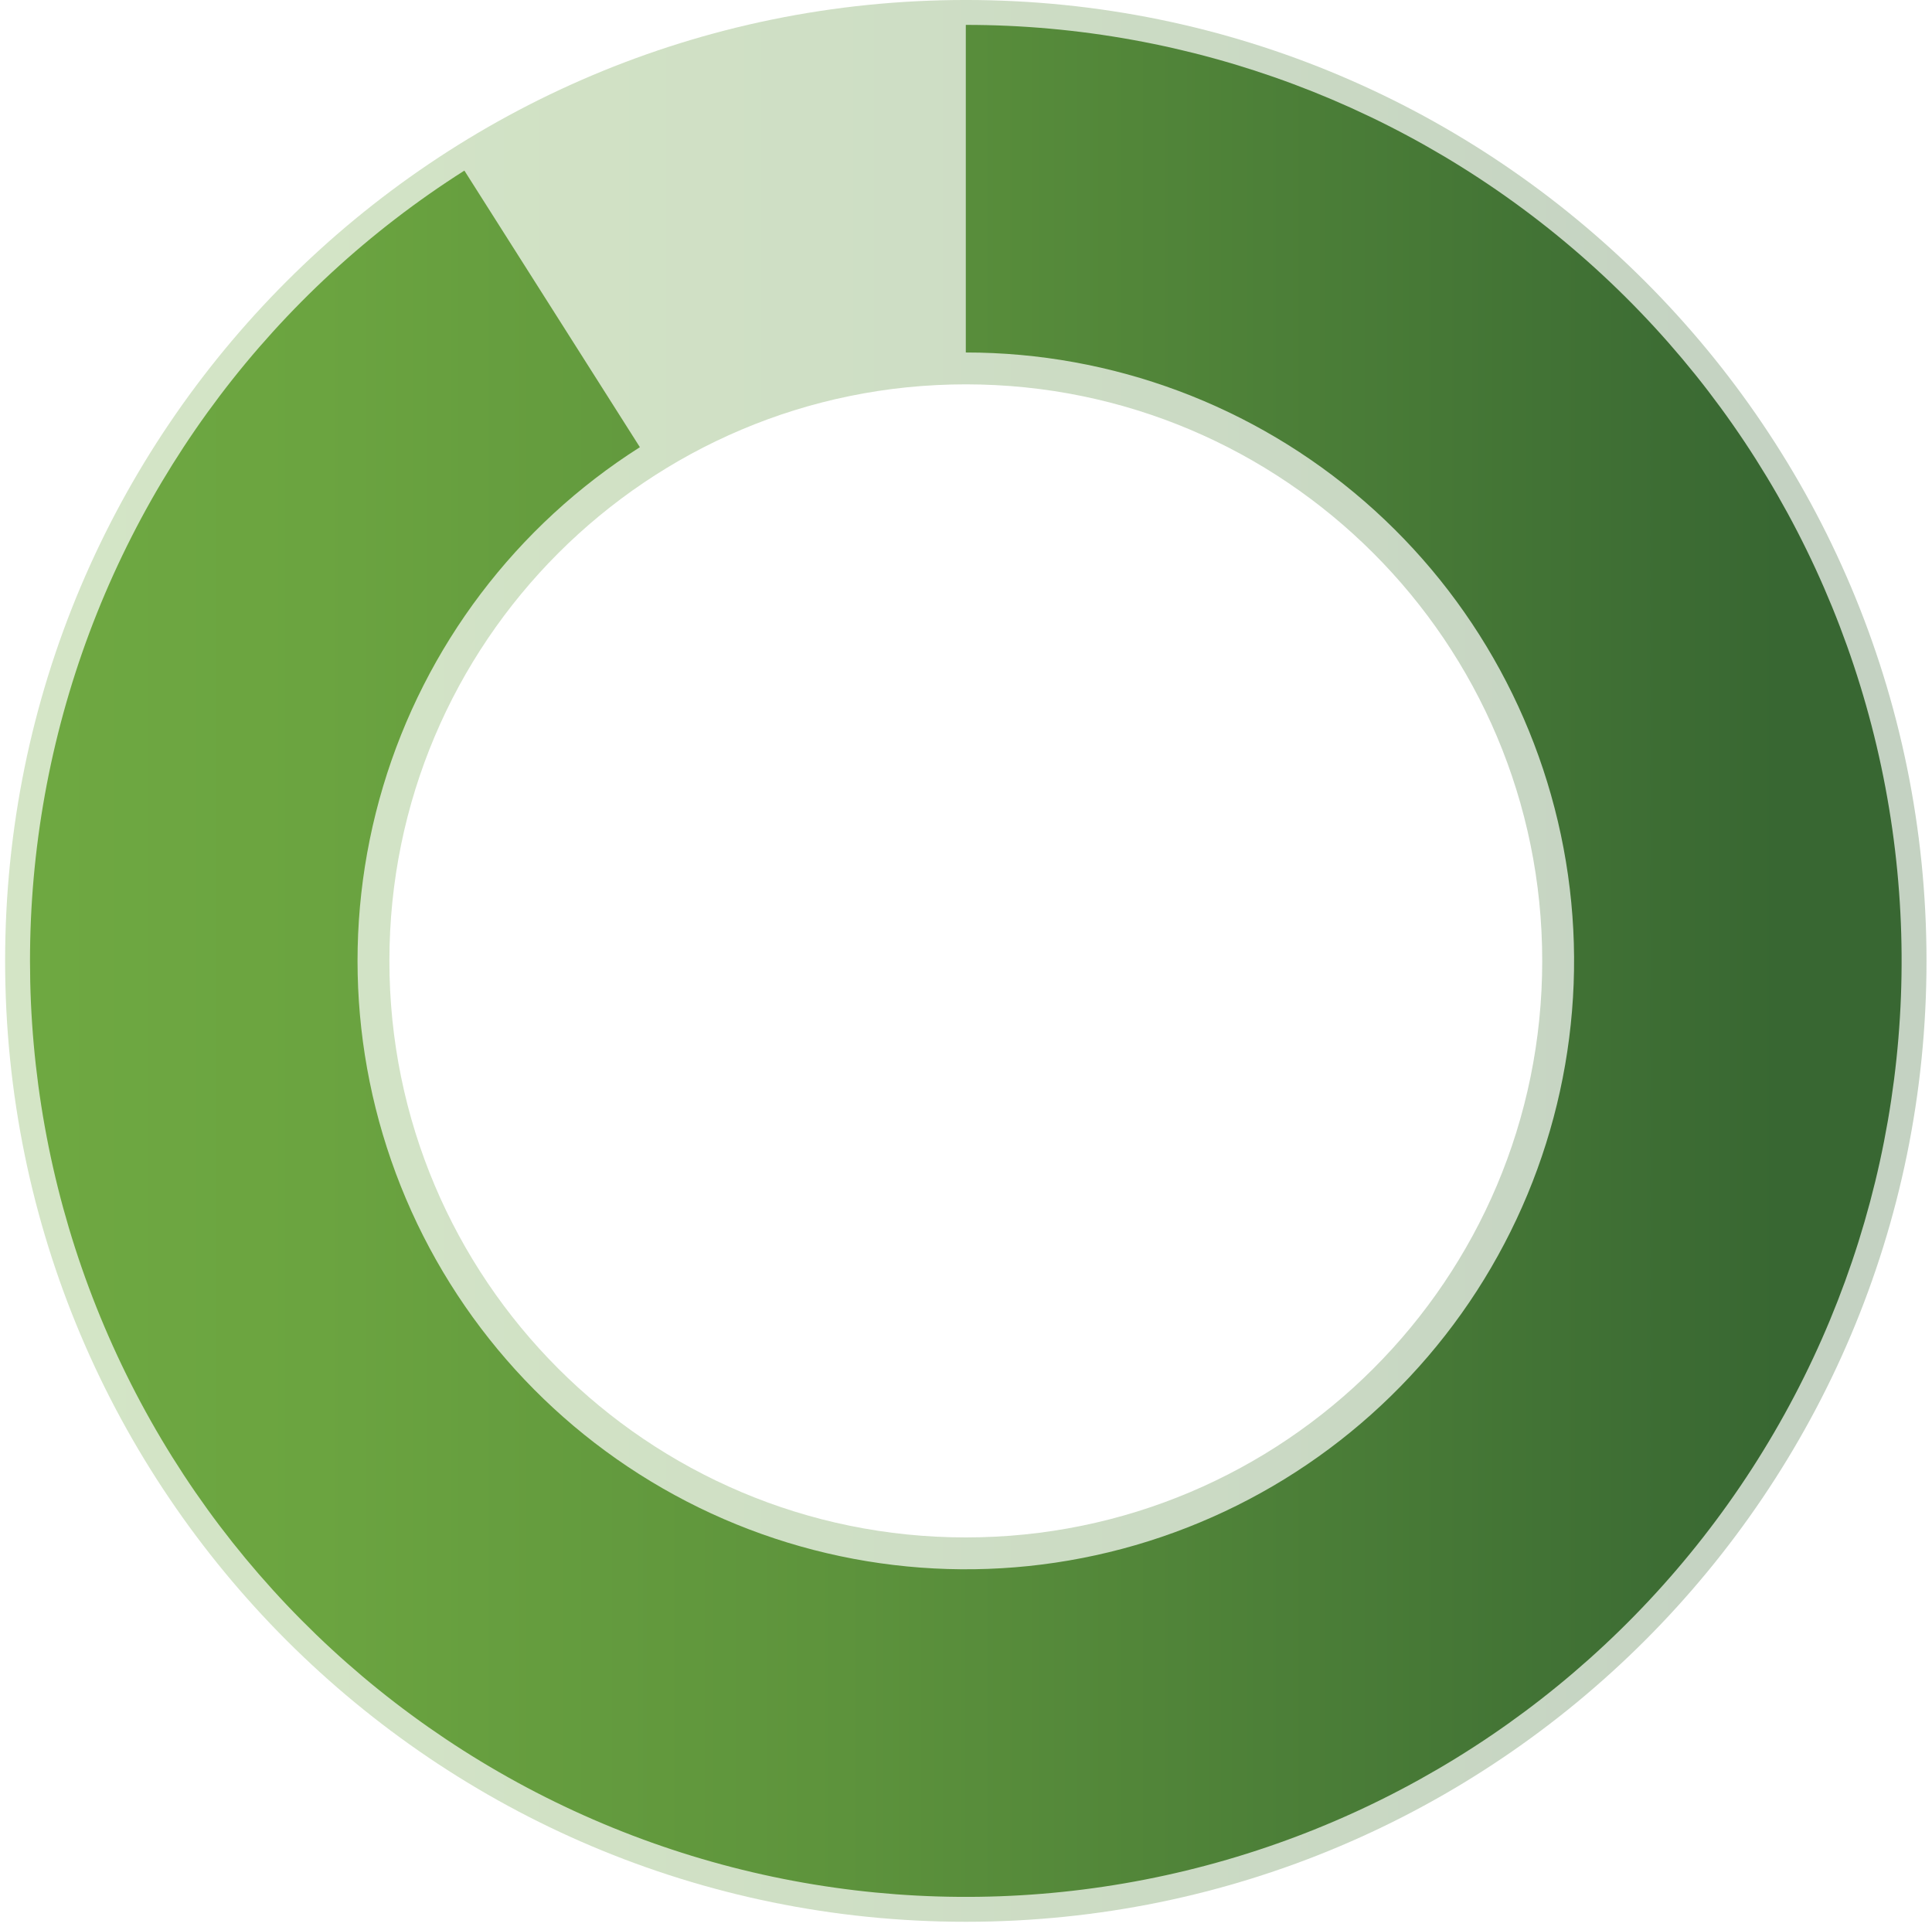
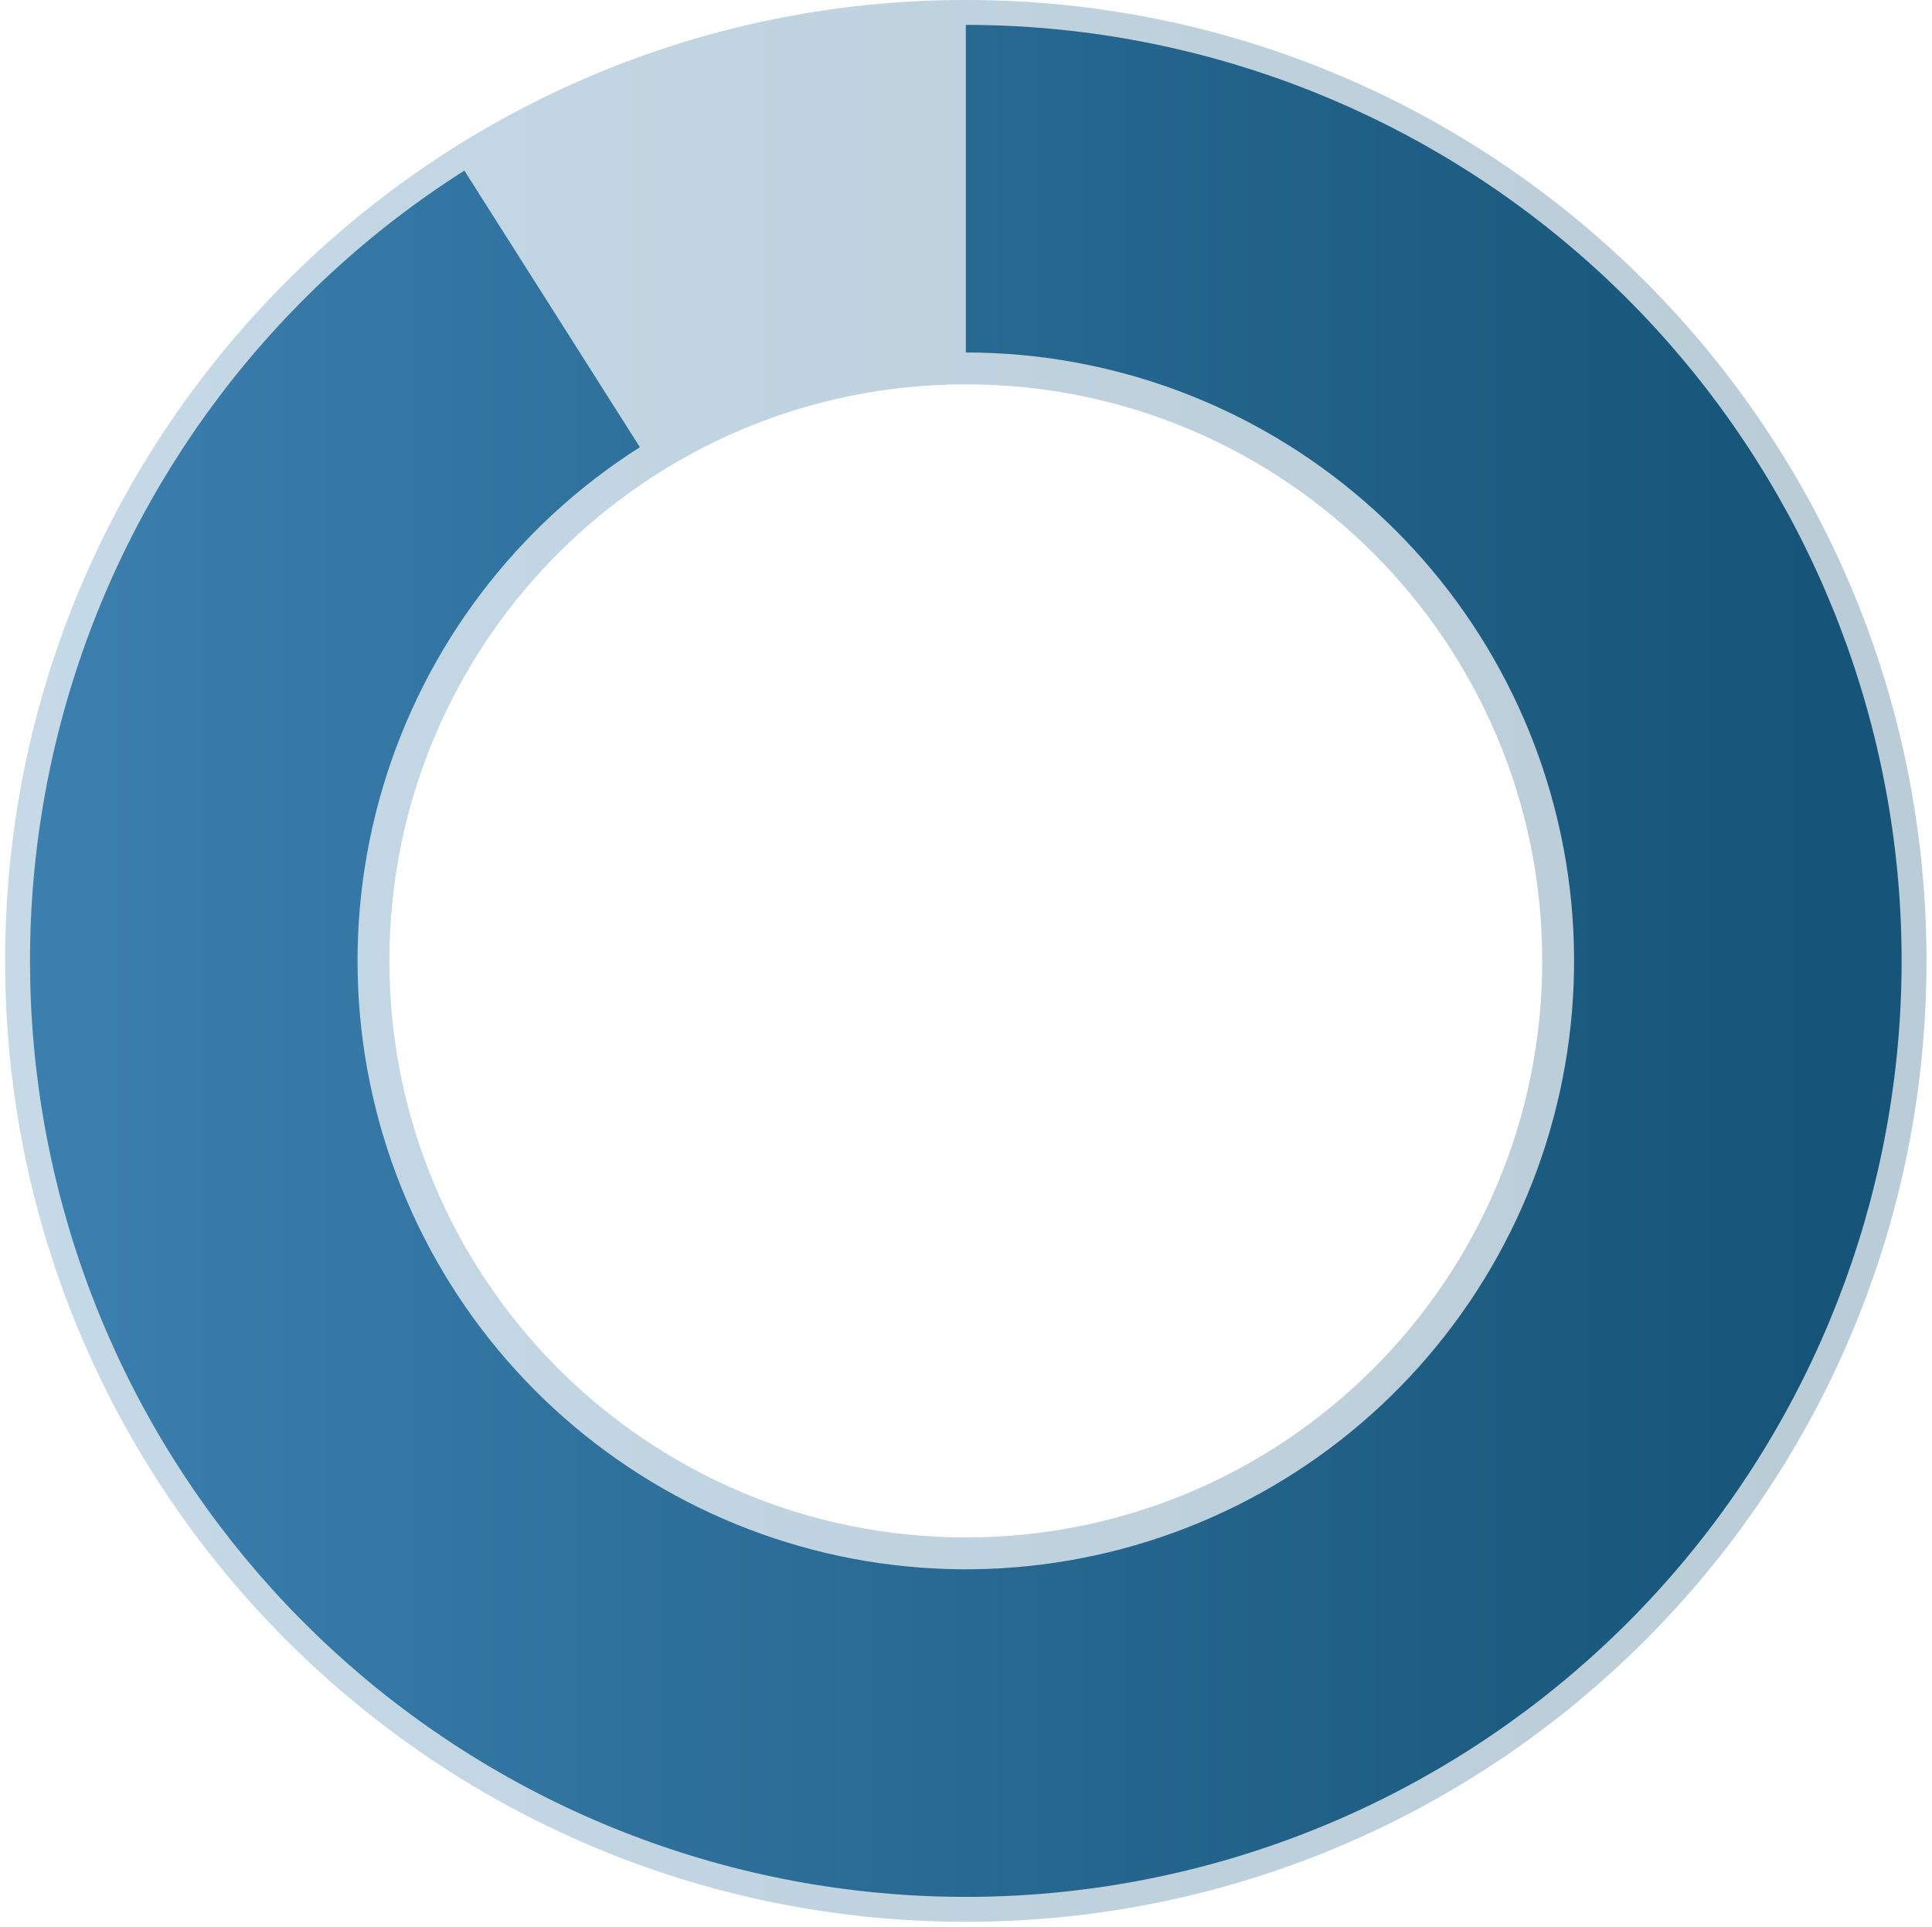
<svg xmlns="http://www.w3.org/2000/svg" width="335" height="334" viewBox="0 0 335 334" fill="none">
-   <path opacity="0.3" d="M167.467 -0.002C259.467 -0.002 334.047 74.579 334.047 166.578C334.047 258.578 259.467 333.158 167.467 333.158C75.468 333.158 0.887 258.578 0.887 166.578C0.887 74.579 75.468 -0.002 167.467 -0.002ZM167.467 266.526C222.667 266.526 267.415 221.778 267.415 166.578C267.415 111.378 222.667 66.63 167.467 66.63C112.267 66.63 67.519 111.378 67.519 166.578C67.519 221.778 112.267 266.526 167.467 266.526Z" fill="url(#paint0_linear_9_12)" />
-   <path d="M167.467 4.314C206.541 4.314 244.303 18.413 273.815 44.023C303.327 69.632 322.607 105.03 328.113 143.715C333.618 182.399 324.98 221.771 303.785 254.597C282.589 287.423 250.26 311.498 212.738 322.4C175.215 333.301 135.019 330.296 99.534 313.937C64.049 297.579 35.658 268.965 19.579 233.352C3.499 197.74 0.81 157.521 12.006 120.085C23.202 82.649 47.53 50.511 80.522 29.574L110.953 77.525C89.508 91.134 73.695 112.024 66.418 136.358C59.14 160.691 60.888 186.833 71.34 209.981C81.791 233.129 100.245 251.728 123.31 262.362C146.376 272.995 172.503 274.948 196.893 267.862C221.283 260.776 242.296 245.127 256.074 223.79C269.851 202.454 275.466 176.862 271.887 151.717C268.308 126.572 255.776 103.563 236.594 86.917C217.411 70.271 192.865 61.106 167.467 61.106L167.467 4.314Z" fill="url(#paint1_linear_9_12)" />
+   <path opacity="0.3" d="M167.467 -0.002C259.467 -0.002 334.047 74.579 334.047 166.578C334.047 258.578 259.467 333.158 167.467 333.158C75.468 333.158 0.887 258.578 0.887 166.578C0.887 74.579 75.468 -0.002 167.467 -0.002ZM167.467 266.526C222.667 266.526 267.415 221.778 267.415 166.578C267.415 111.378 222.667 66.63 167.467 66.63C112.268 66.63 67.519 111.378 67.519 166.578C67.519 221.778 112.268 266.526 167.467 266.526Z" fill="url(#paint0_linear_39_4)" />
+   <path d="M167.467 4.314C206.541 4.314 244.303 18.414 273.815 44.023C303.327 69.632 322.607 105.031 328.113 143.715C333.619 182.399 324.98 221.771 303.785 254.597C282.589 287.423 250.26 311.498 212.738 322.4C175.215 333.301 135.019 330.296 99.534 313.938C64.049 297.579 35.658 268.965 19.579 233.352C3.499 197.74 0.81 157.521 12.006 120.086C23.202 82.65 47.53 50.511 80.522 29.574L110.953 77.525C89.508 91.135 73.695 112.025 66.418 136.358C59.14 160.691 60.888 186.834 71.34 209.982C81.792 233.13 100.245 251.729 123.31 262.362C146.376 272.995 172.503 274.948 196.893 267.862C221.283 260.776 242.297 245.128 256.074 223.791C269.851 202.454 275.466 176.862 271.887 151.717C268.308 126.572 255.776 103.563 236.594 86.917C217.411 70.271 192.866 61.106 167.467 61.106L167.467 4.314Z" fill="url(#paint1_linear_39_4)" />
  <defs>
-     <linearGradient id="paint0_linear_9_12" x1="312.246" y1="167.928" x2="-20.914" y2="167.928" gradientUnits="userSpaceOnUse">
-       <stop stop-color="#386732" />
-       <stop offset="0.18" stop-color="#467836" />
-       <stop offset="0.5" stop-color="#5D933C" />
-       <stop offset="0.78" stop-color="#6BA440" />
-       <stop offset="1" stop-color="#70AA42" />
+     <linearGradient id="paint0_linear_39_4" x1="-2.426" y1="165.411" x2="330.734" y2="165.411" gradientUnits="userSpaceOnUse">
+       <stop stop-color="#3C80B0" />
+       <stop offset="0.964" stop-color="#165578" />
    </linearGradient>
-     <linearGradient id="paint1_linear_9_12" x1="308.495" y1="167.893" x2="-16.034" y2="167.893" gradientUnits="userSpaceOnUse">
-       <stop stop-color="#386732" />
-       <stop offset="0.18" stop-color="#467836" />
-       <stop offset="0.5" stop-color="#5D933C" />
-       <stop offset="0.78" stop-color="#6BA440" />
-       <stop offset="1" stop-color="#70AA42" />
+     <linearGradient id="paint1_linear_39_4" x1="1.975" y1="165.442" x2="326.504" y2="165.442" gradientUnits="userSpaceOnUse">
+       <stop stop-color="#3C80B0" />
+       <stop offset="0.964" stop-color="#165578" />
    </linearGradient>
  </defs>
</svg>
